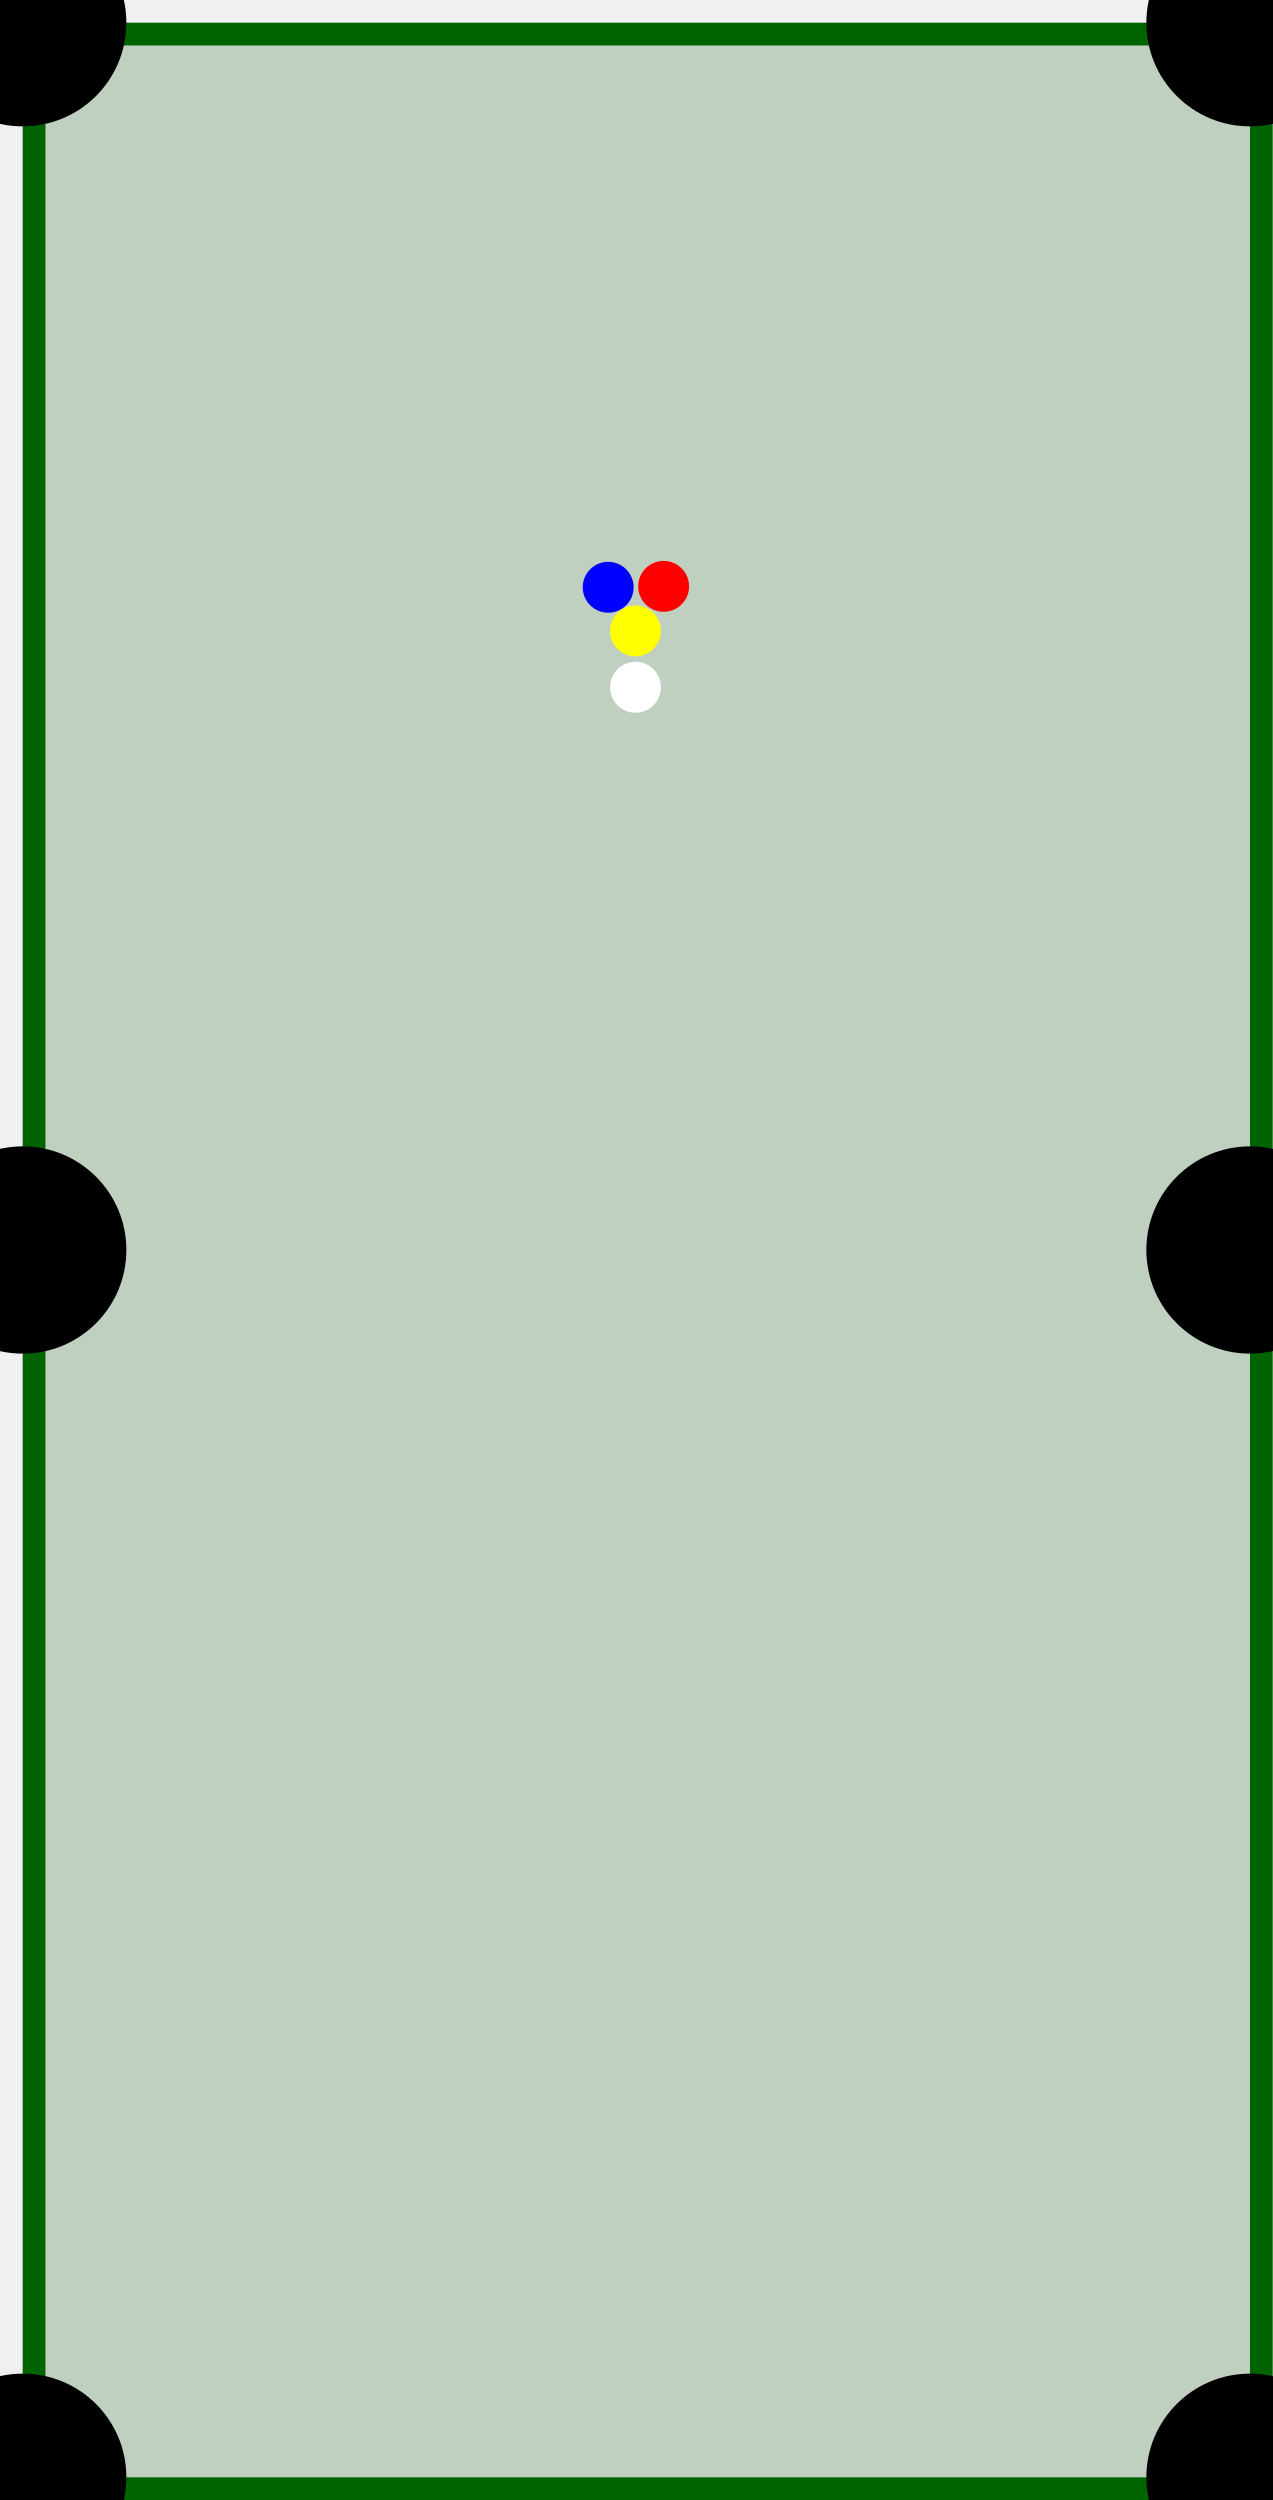
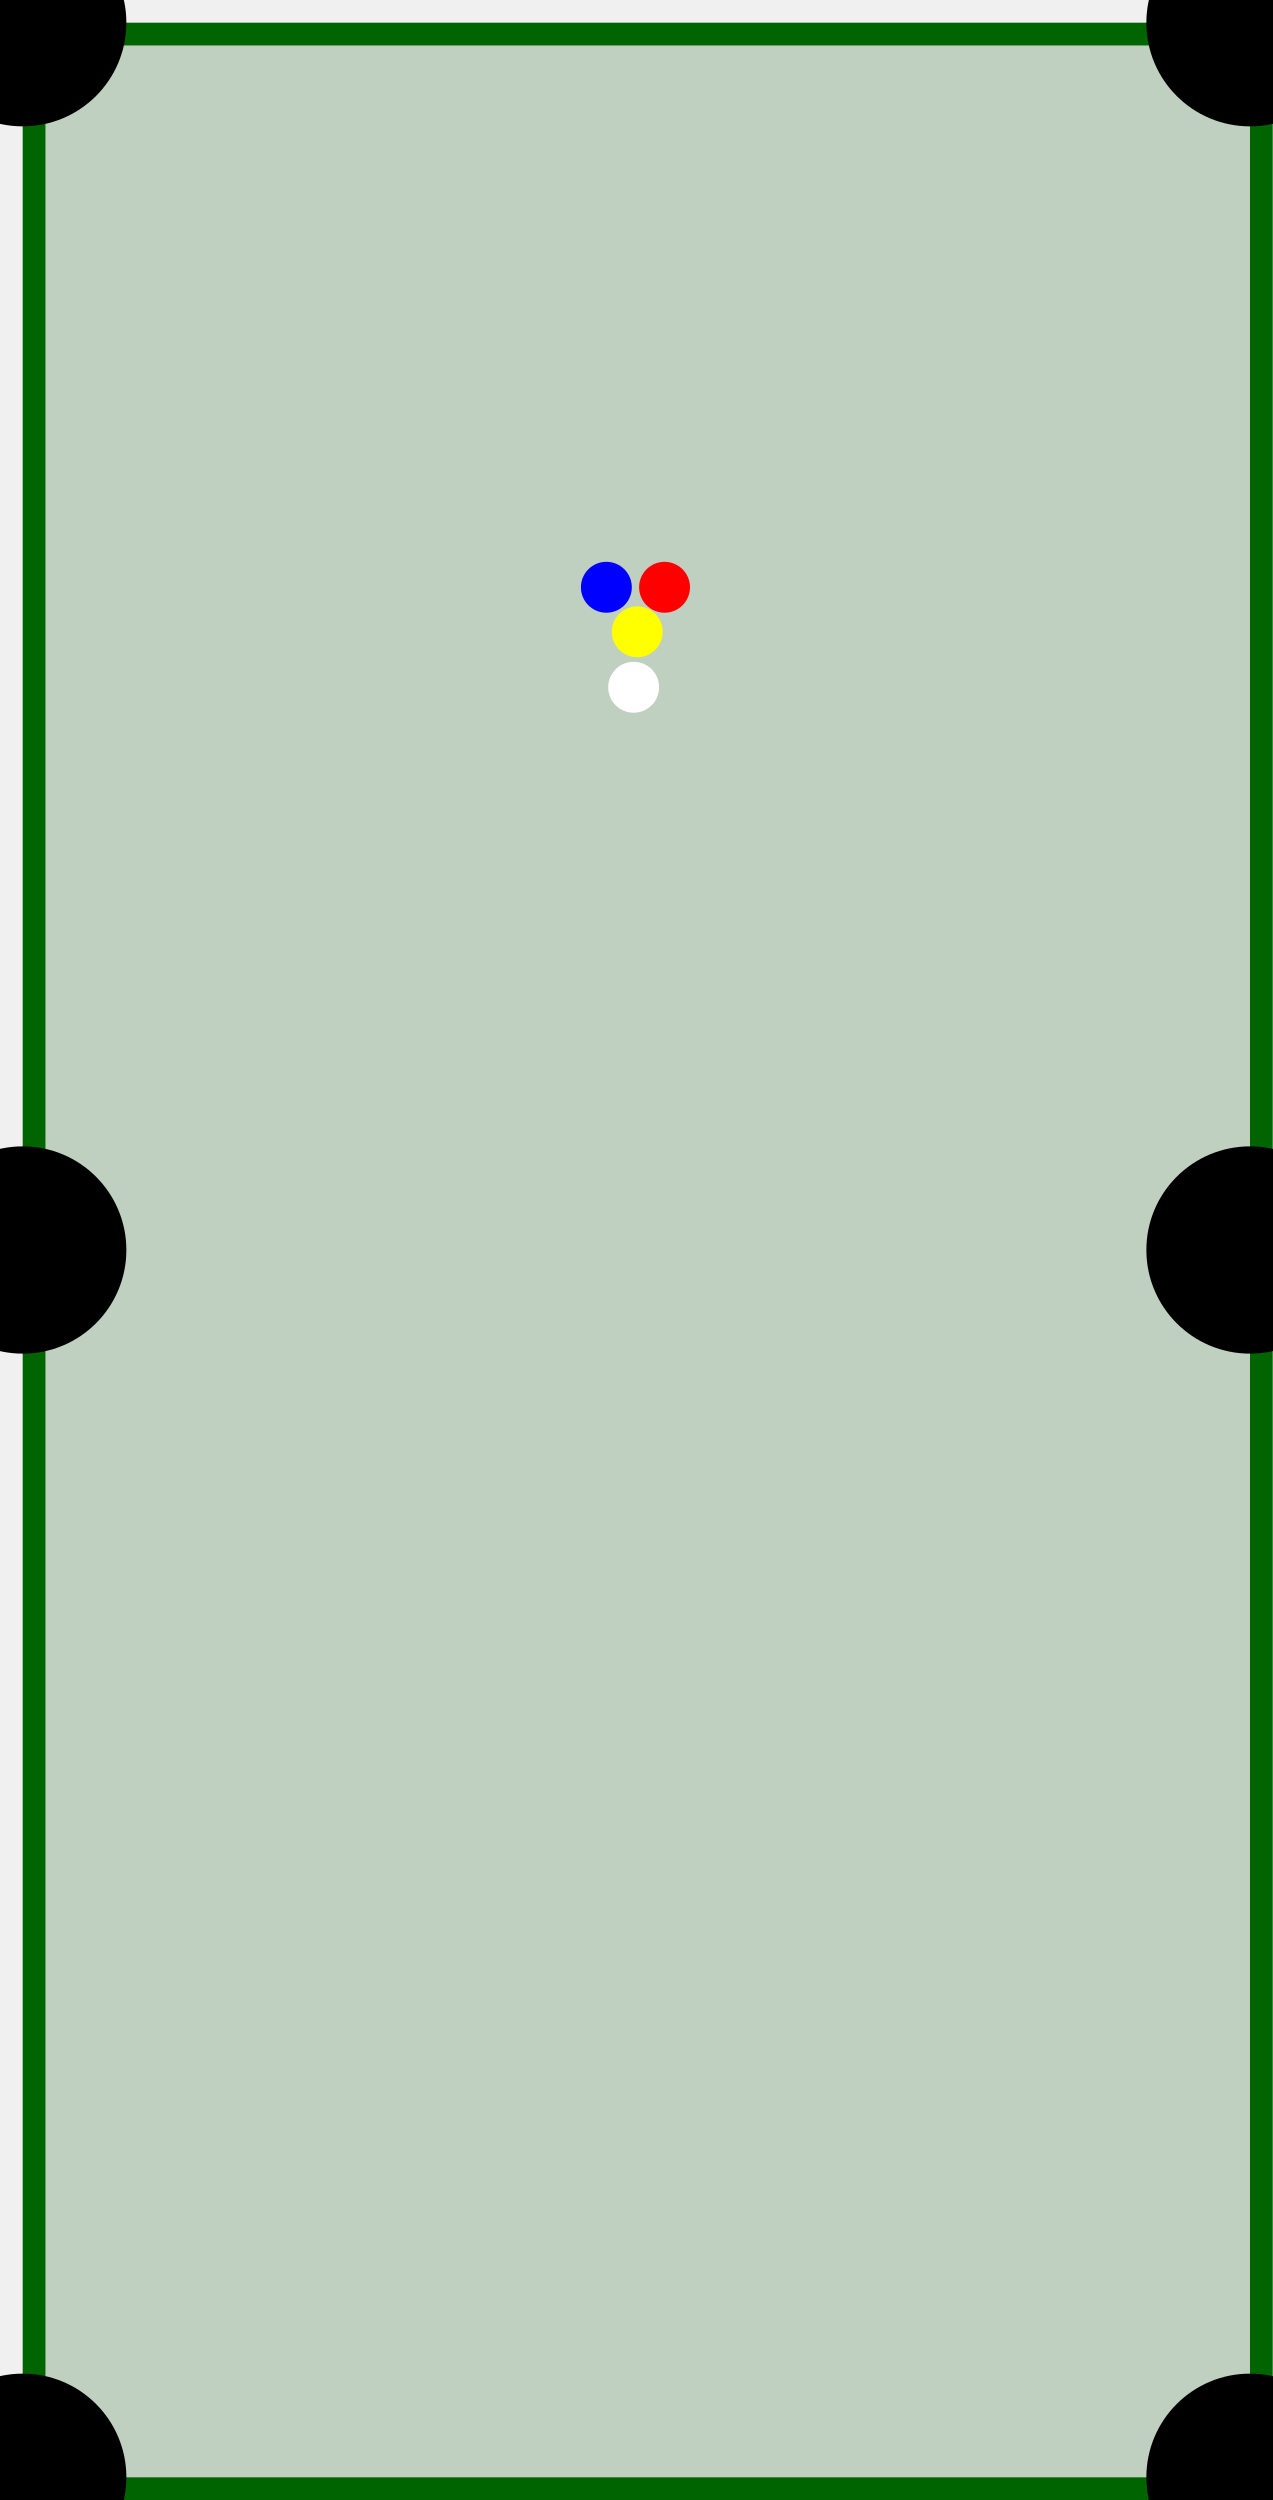
<svg xmlns="http://www.w3.org/2000/svg" width="700" height="1375" viewBox="-25 -25 1400 2750">
  <rect width="1350" height="2700" x="0" y="0" fill="#C0D0C0" />
  <rect width="1400" height="25" x="-25" y="0" fill="darkgreen" />
  <rect width="1400" height="25" x="-25" y="2700" fill="darkgreen" />
  <rect width="25" height="2750" x="0" y="-25" fill="darkgreen" />
  <rect width="25" height="2750" x="1350" y="-25" fill="darkgreen" />
  <circle cx="0" cy="0" r="114" fill="black" />
  <circle cx="0" cy="1350" r="114" fill="black" />
  <circle cx="0" cy="2700" r="114" fill="black" />
  <circle cx="1350" cy="0" r="114" fill="black" />
  <circle cx="1350" cy="1350" r="114" fill="black" />
  <circle cx="1350" cy="2700" r="114" fill="black" />
-   <circle cx="674" cy="669" r="28" fill="YELLOW" />
-   <circle cx="644" cy="621" r="28" fill="BLUE" />
-   <circle cx="705" cy="620" r="28" fill="RED" />
-   <circle cx="674" cy="731" r="28" fill="WHITE" />
+   <circle cx="676" cy="670" r="28" fill="YELLOW" />
+   <circle cx="642" cy="621" r="28" fill="BLUE" />
+   <circle cx="706" cy="621" r="28" fill="RED" />
+   <circle cx="672" cy="731" r="28" fill="WHITE" />
</svg>
